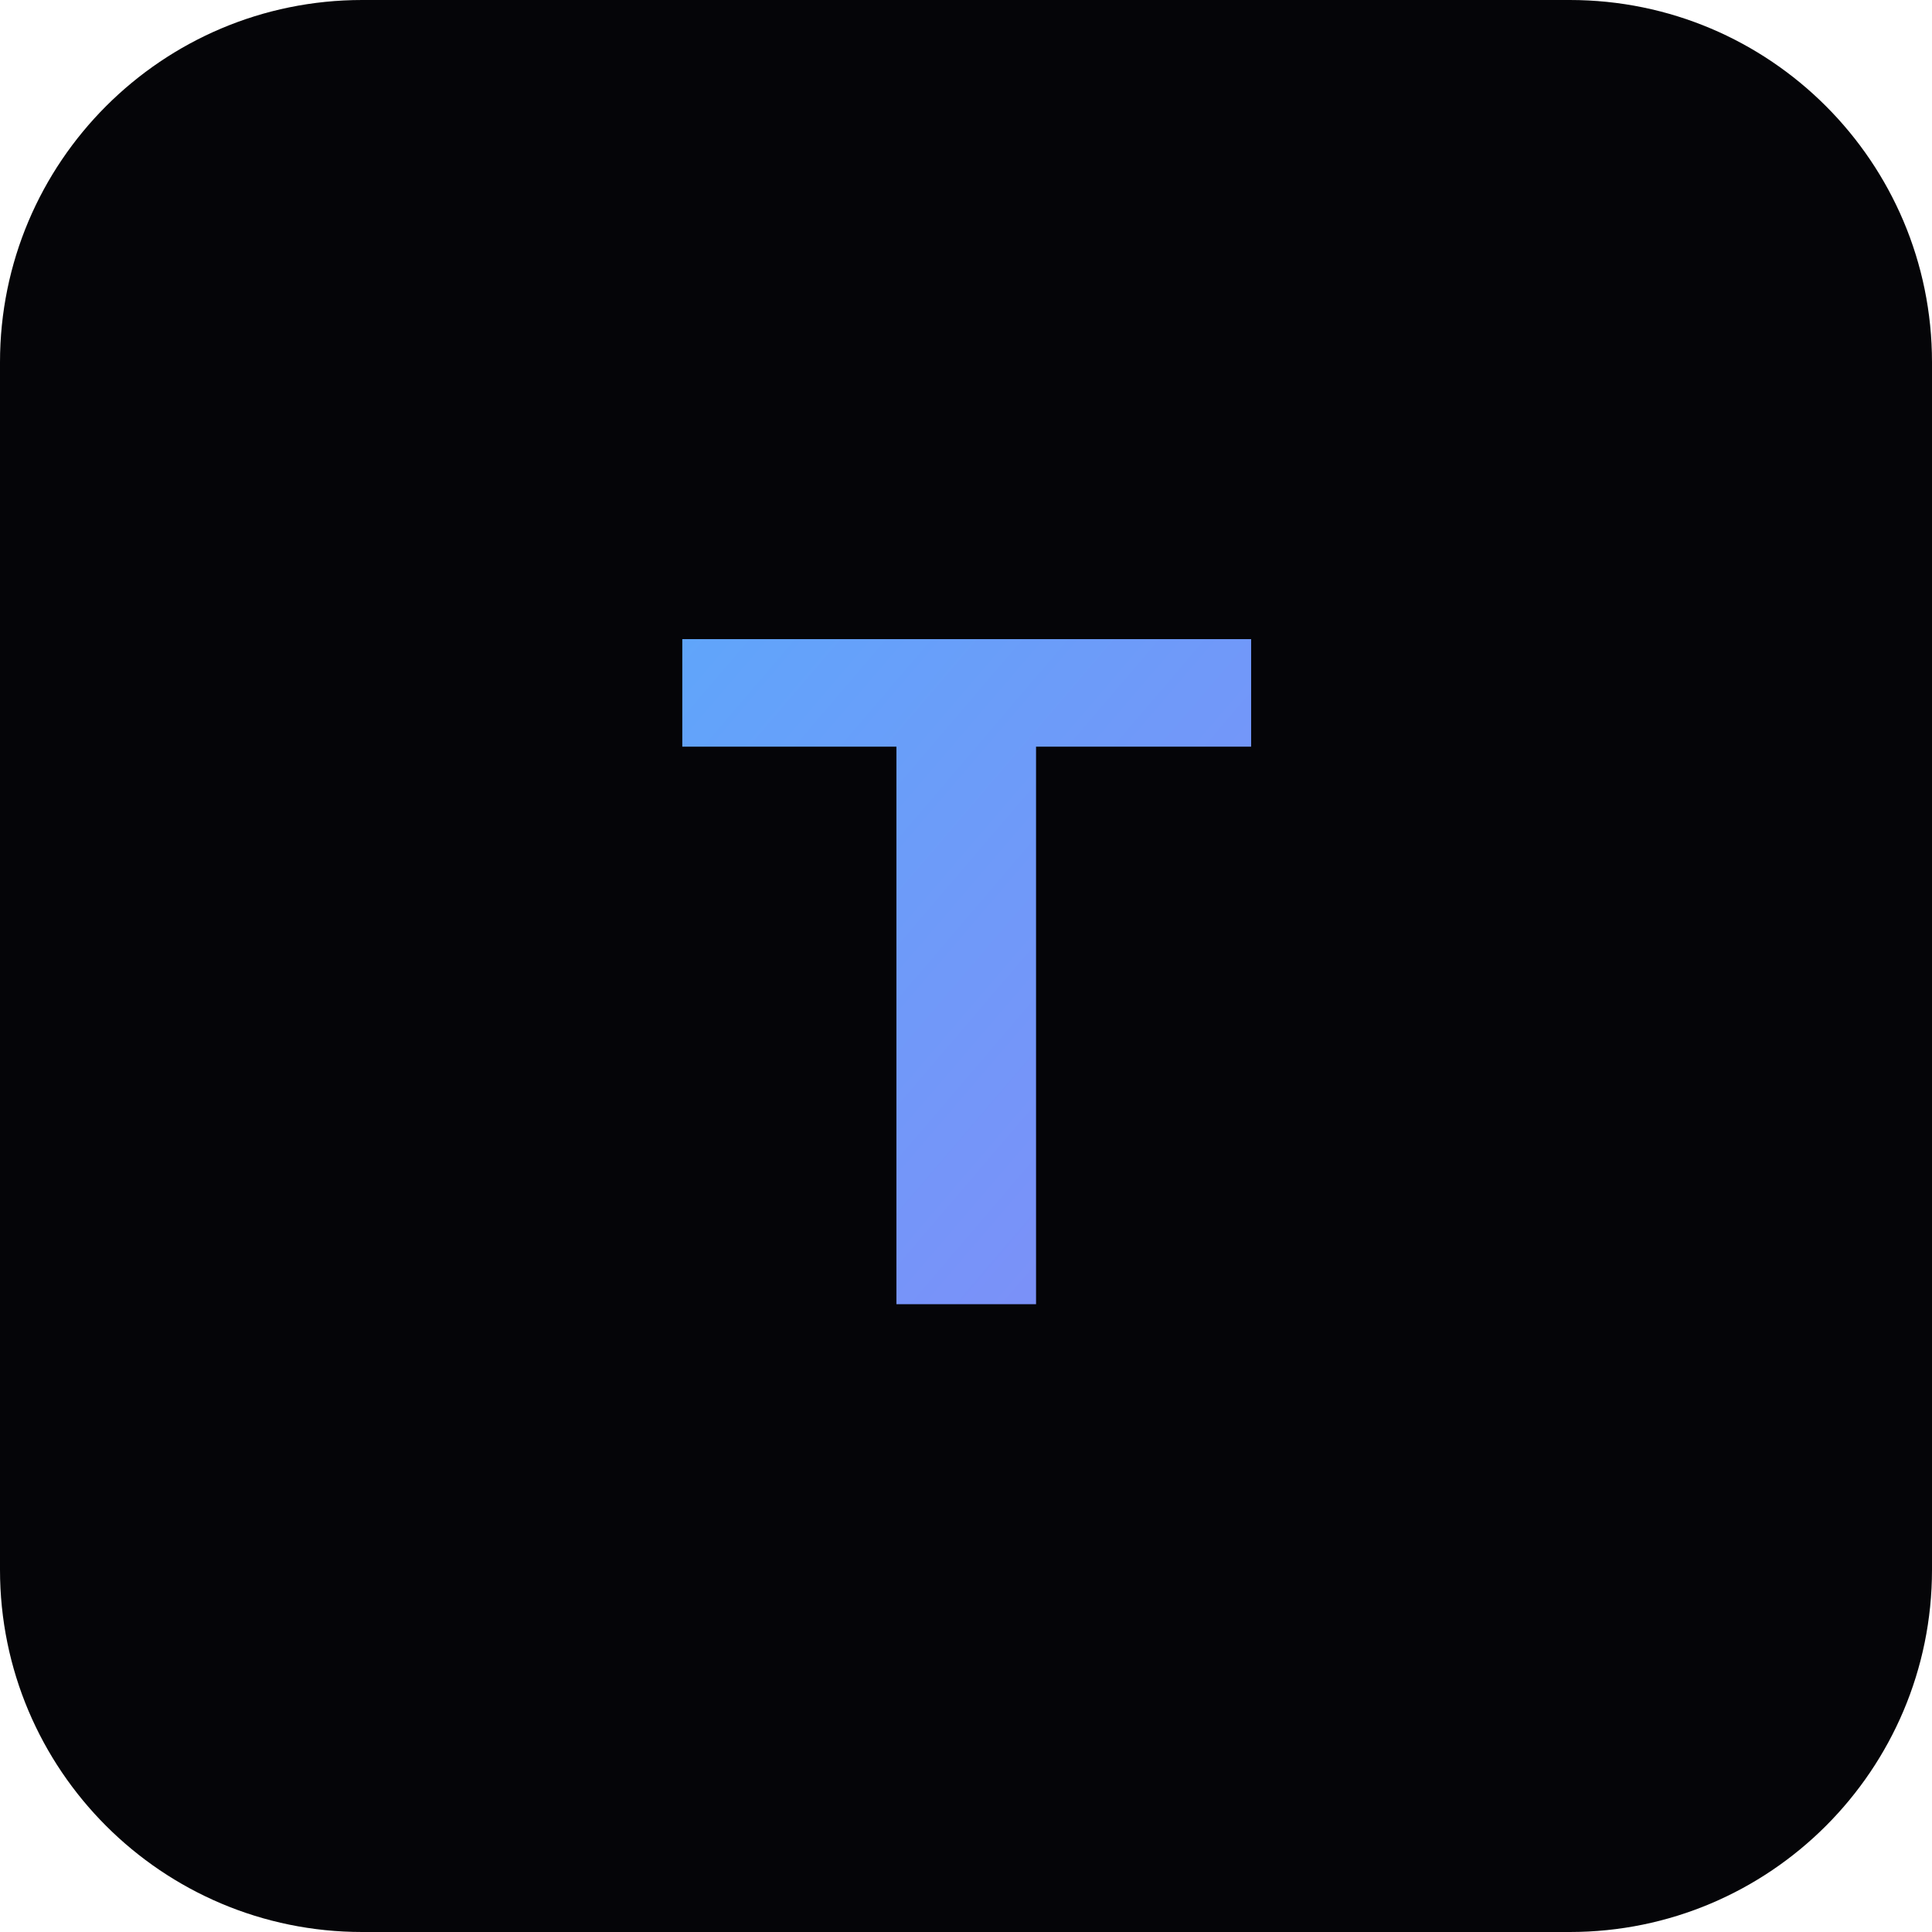
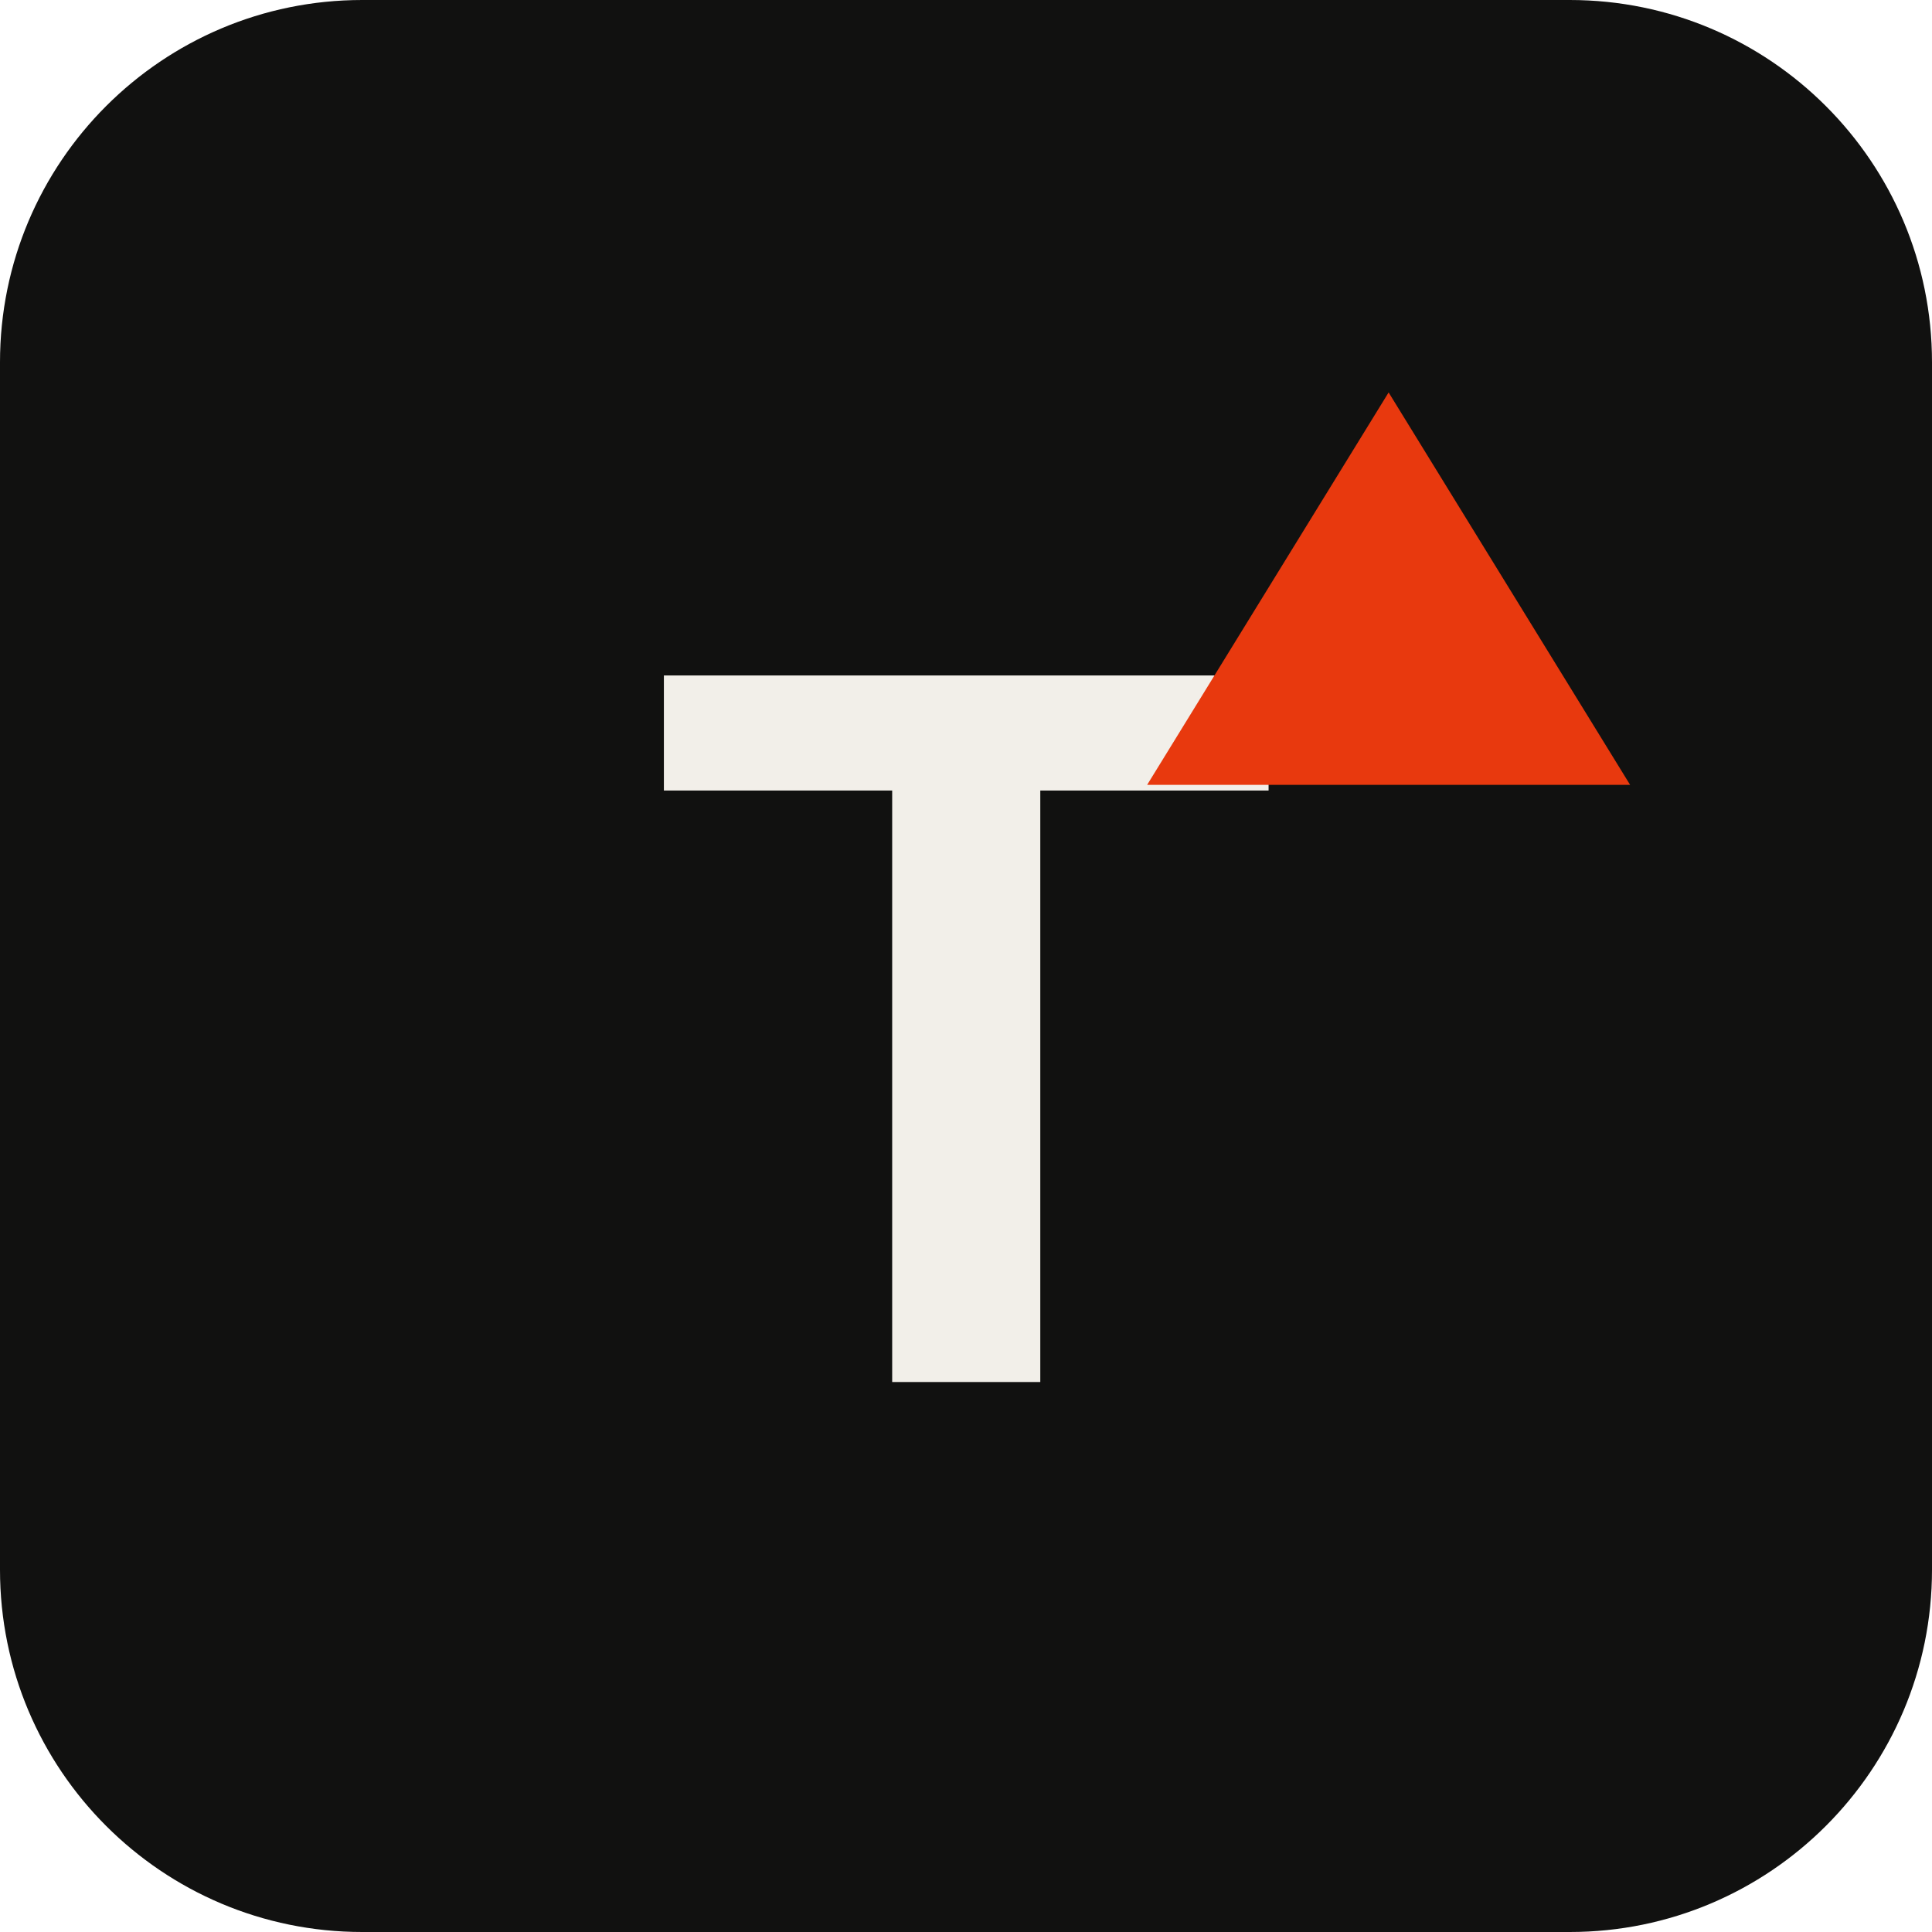
<svg xmlns="http://www.w3.org/2000/svg" viewBox="0 0 32 32">
-   <defs>
-     <linearGradient id="g" x1="0%" y1="0%" x2="100%" y2="100%">
-       <stop offset="0%" stop-color="#60A5FA" />
-       <stop offset="100%" stop-color="#818CF8" />
-     </linearGradient>
-   </defs>
-   <rect width="32" height="32" rx="6" fill="#050508" />
-   <text x="50%" y="50%" dy=".35em" text-anchor="middle" font-family="Arial, sans-serif" font-weight="bold" font-size="16" fill="url(#g)">T</text>
+   <rect width="32" height="32" rx="6" fill="#111110" />
+   <text x="50%" y="54%" dy=".33em" text-anchor="middle" font-family="Arial, sans-serif" font-weight="bold" font-size="17" fill="#F2EFE9">T</text>
+   <path d="M23 6.5 27 13h-8z" fill="#E8390E" />
</svg>
